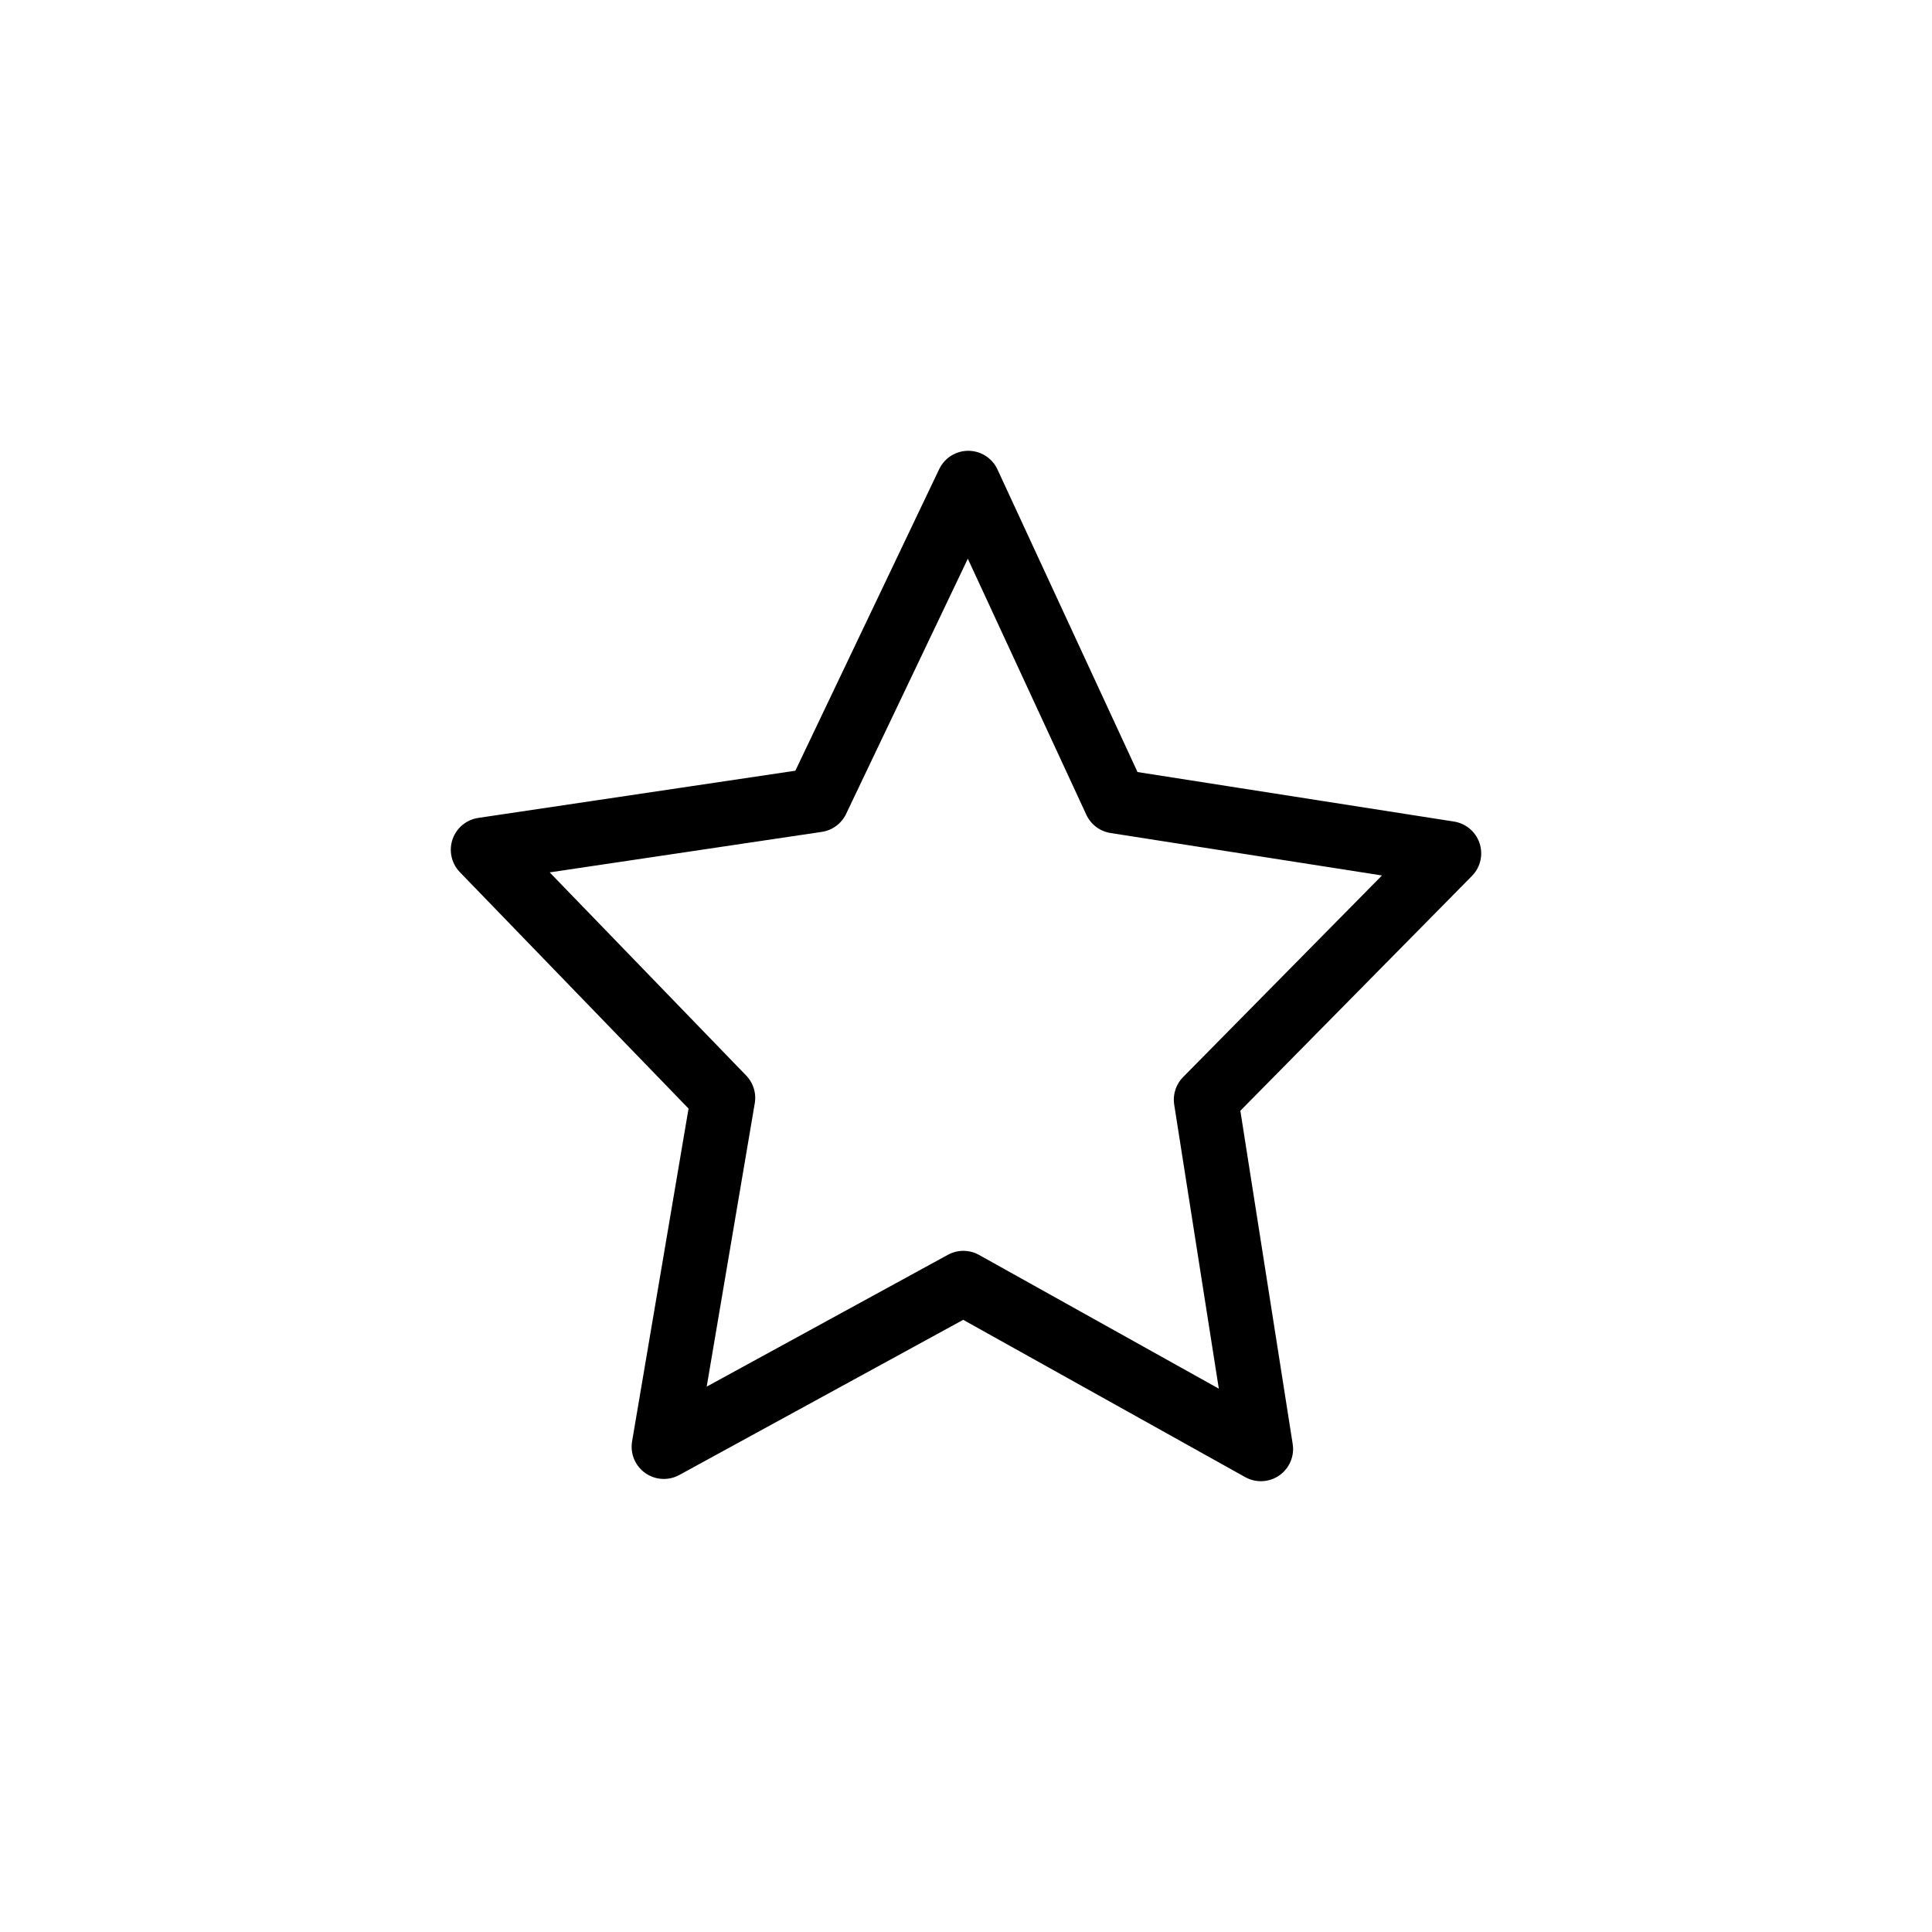
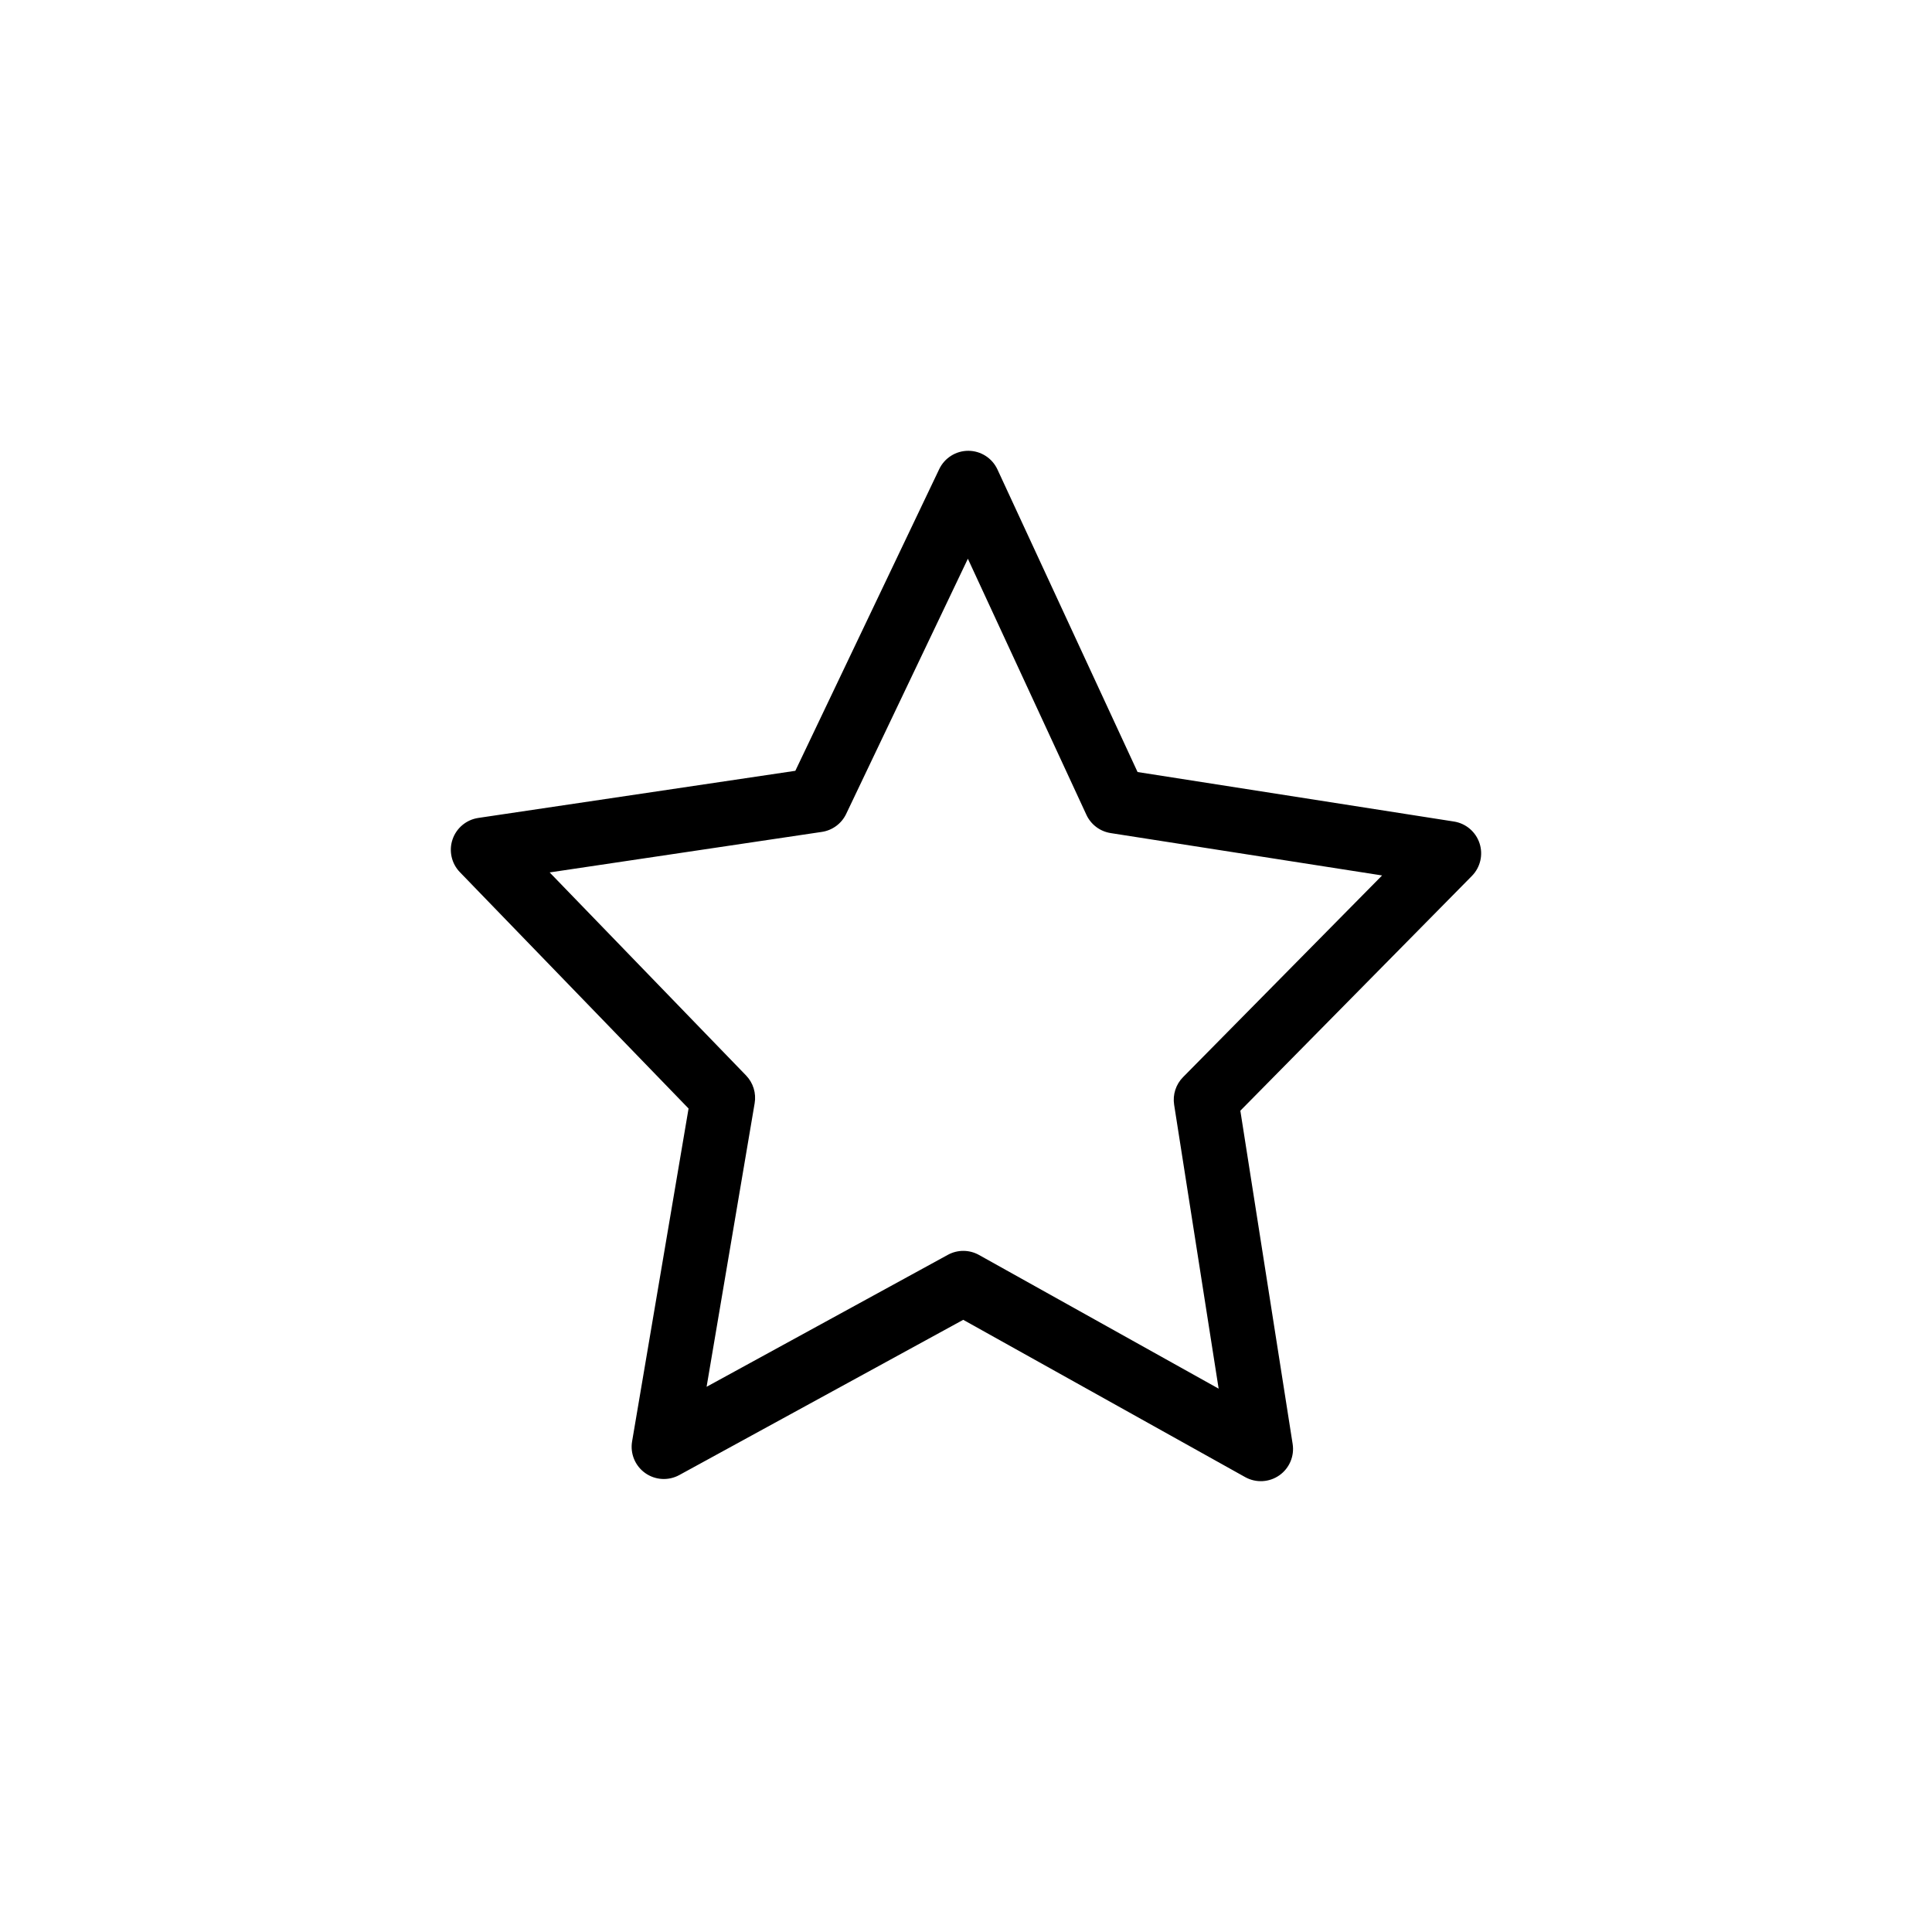
<svg xmlns="http://www.w3.org/2000/svg" width="30" height="30" version="1.1" viewBox="0 0 30 30" id="svg6">
  <defs id="defs10" />
-   <path d="M 19.579,22.5 14.959,19.923 10.308,22.465 11.227,17.048 7.5,13.195 12.687,12.423 15.035,7.5 17.322,12.441 22.5,13.251 18.727,17.076 Z" fill="none" stroke="#000000" stroke-linejoin="round" stroke-width="1.001" style="stroke-width:1;stroke-miterlimit:4;stroke-dasharray:none;paint-order:markers fill stroke" id="path2" />
+   <path style="color:#000000;fill:#000000;stroke-linejoin:round;-inkscape-stroke:none;paint-order:markers fill stroke" d="M 15.037,7 A 0.5,0.5 0 0 0 14.584,7.285 L 12.35,11.969 7.426,12.701 A 0.5,0.5 0 0 0 7.141,13.543 l 3.551,3.67 -0.877,5.17 a 0.5,0.5 0 0 0 0.734,0.521 l 4.408,-2.41 4.379,2.443 a 0.5,0.5 0 0 0 0.736,-0.516 l -0.812,-5.174 3.596,-3.646 a 0.5,0.5 0 0 0 -0.277,-0.844 L 17.664,11.988 15.488,7.289 A 0.5,0.5 0 0 0 15.037,7 Z m -0.008,1.676 1.84,3.975 a 0.5,0.5 0 0 0 0.377,0.285 l 4.215,0.658 -3.09,3.131 a 0.5,0.5 0 0 0 -0.139,0.43 l 0.691,4.408 -3.721,-2.076 a 0.5,0.5 0 0 0 -0.484,-0.002 l -3.746,2.049 0.746,-4.402 A 0.5,0.5 0 0 0 11.586,16.701 L 8.535,13.547 12.76,12.918 a 0.5,0.5 0 0 0 0.379,-0.279 z" id="path2" />
</svg>
